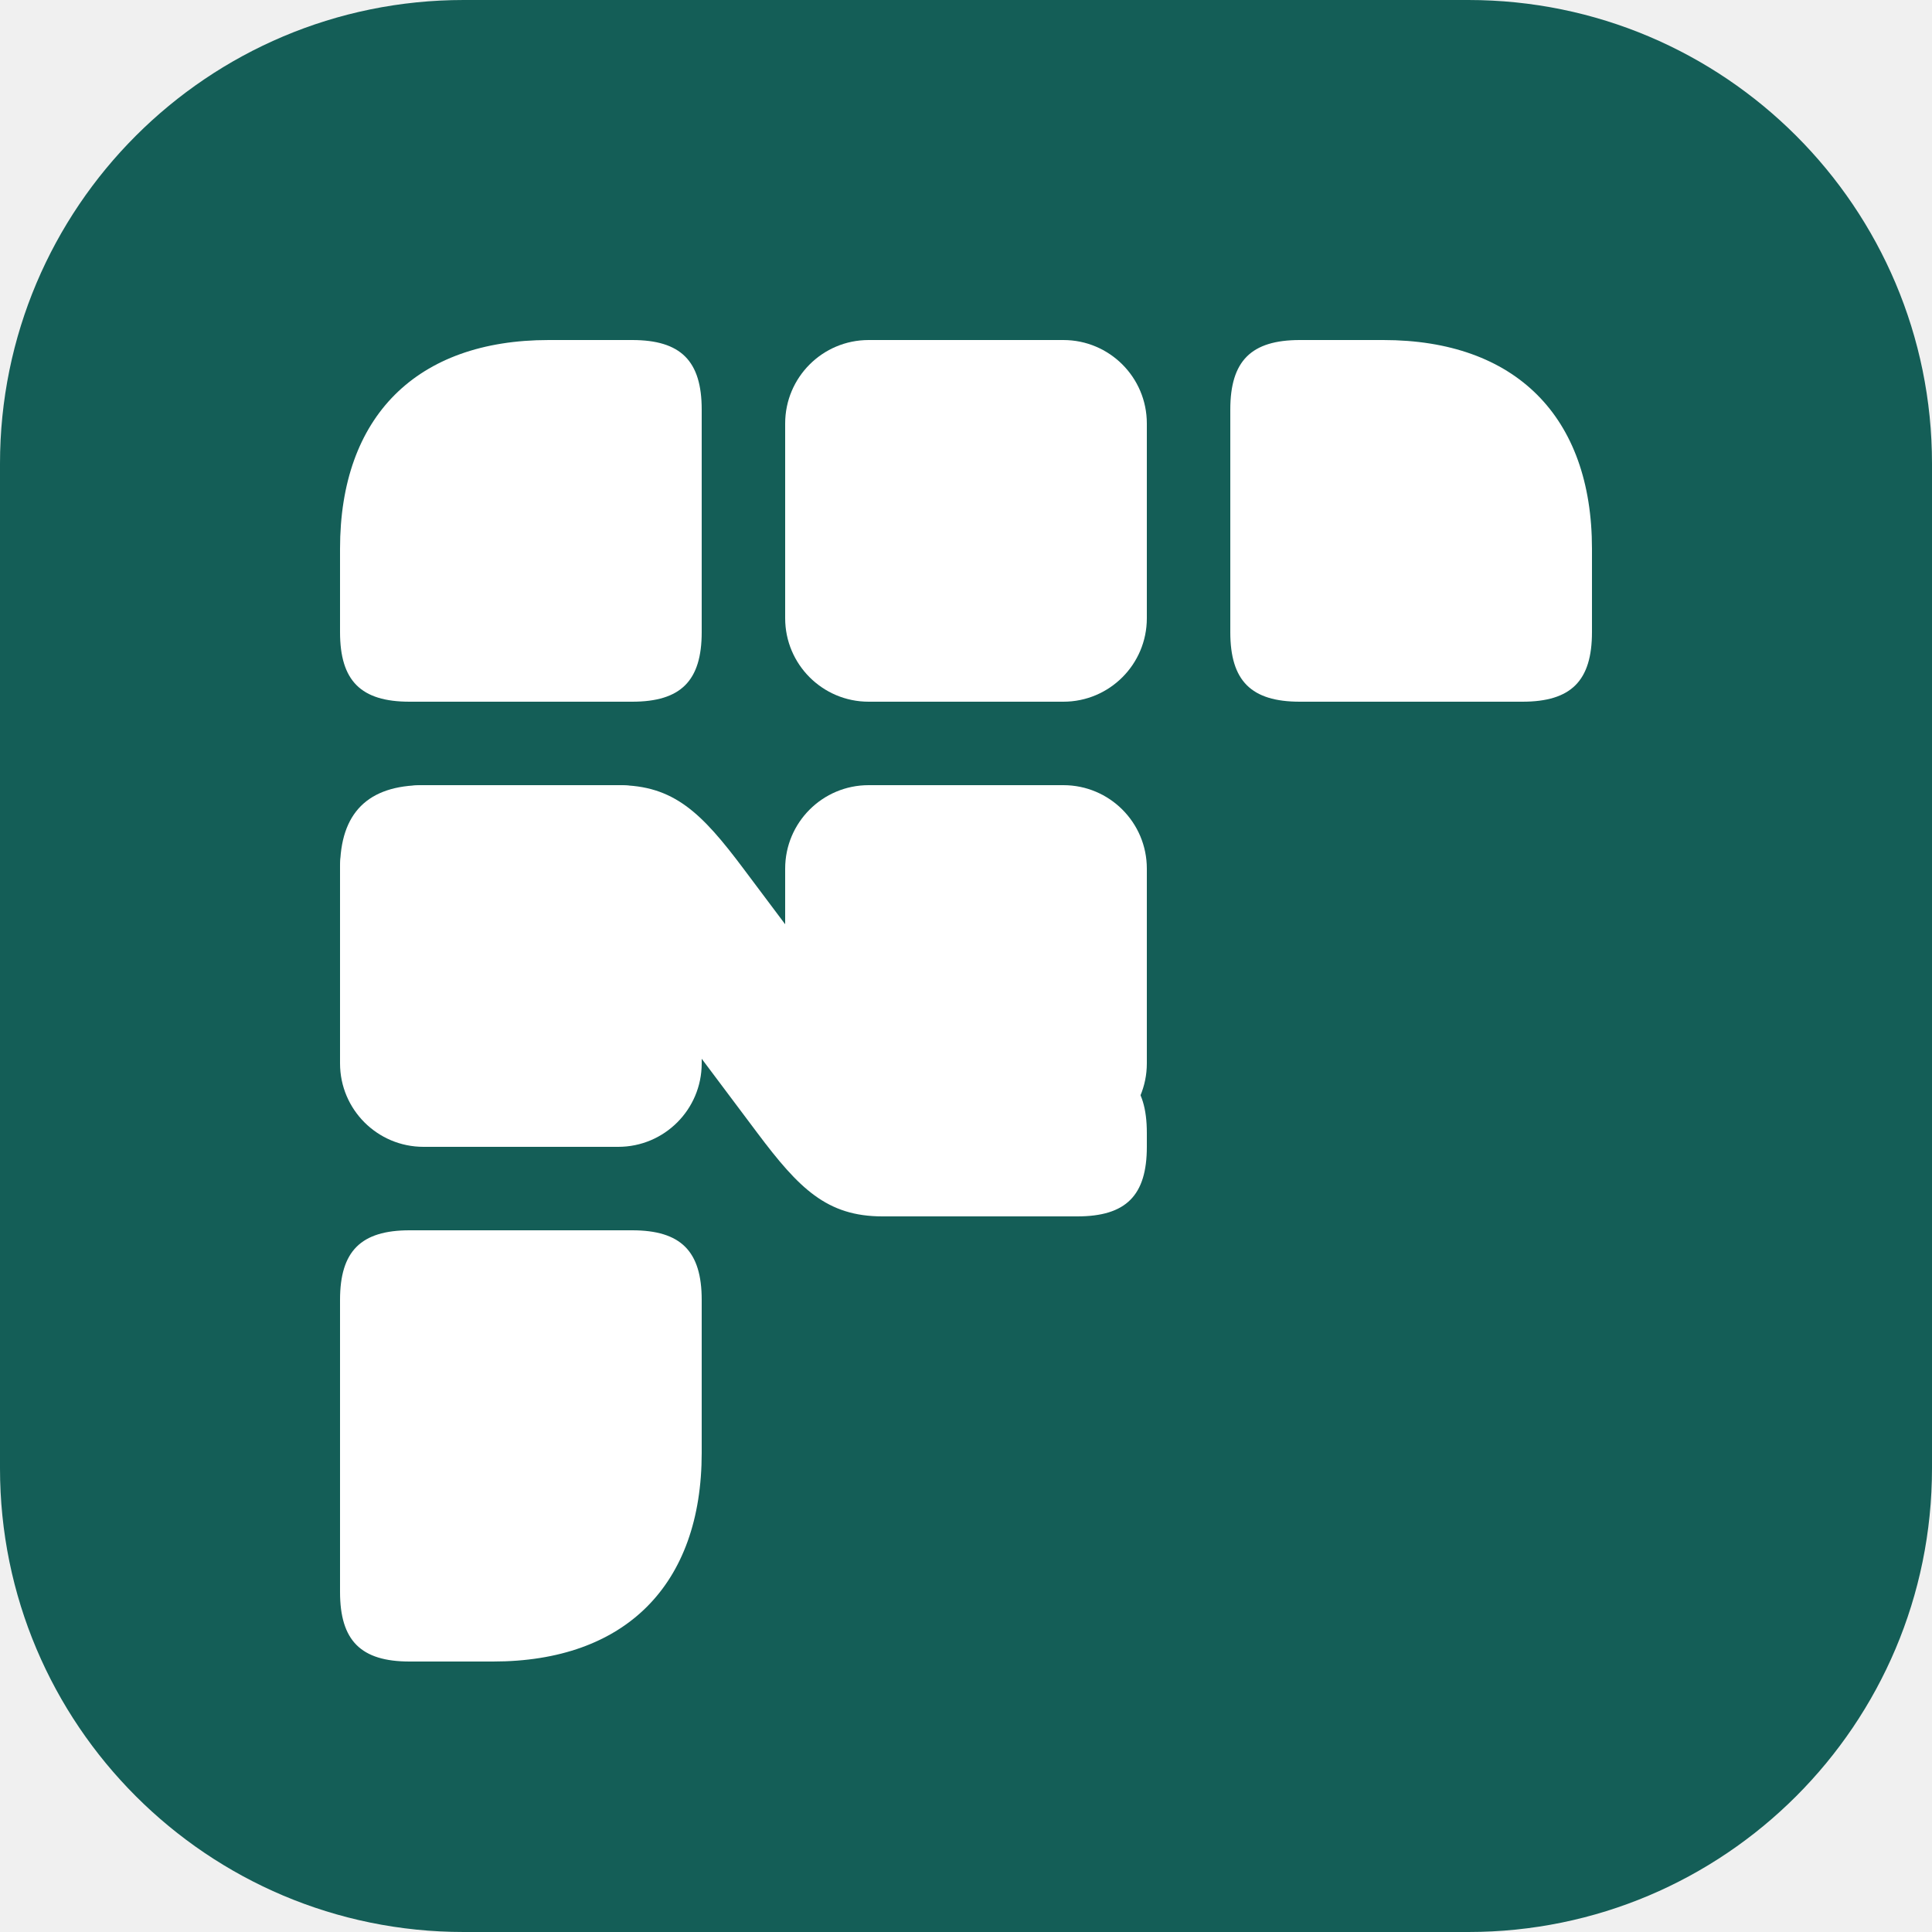
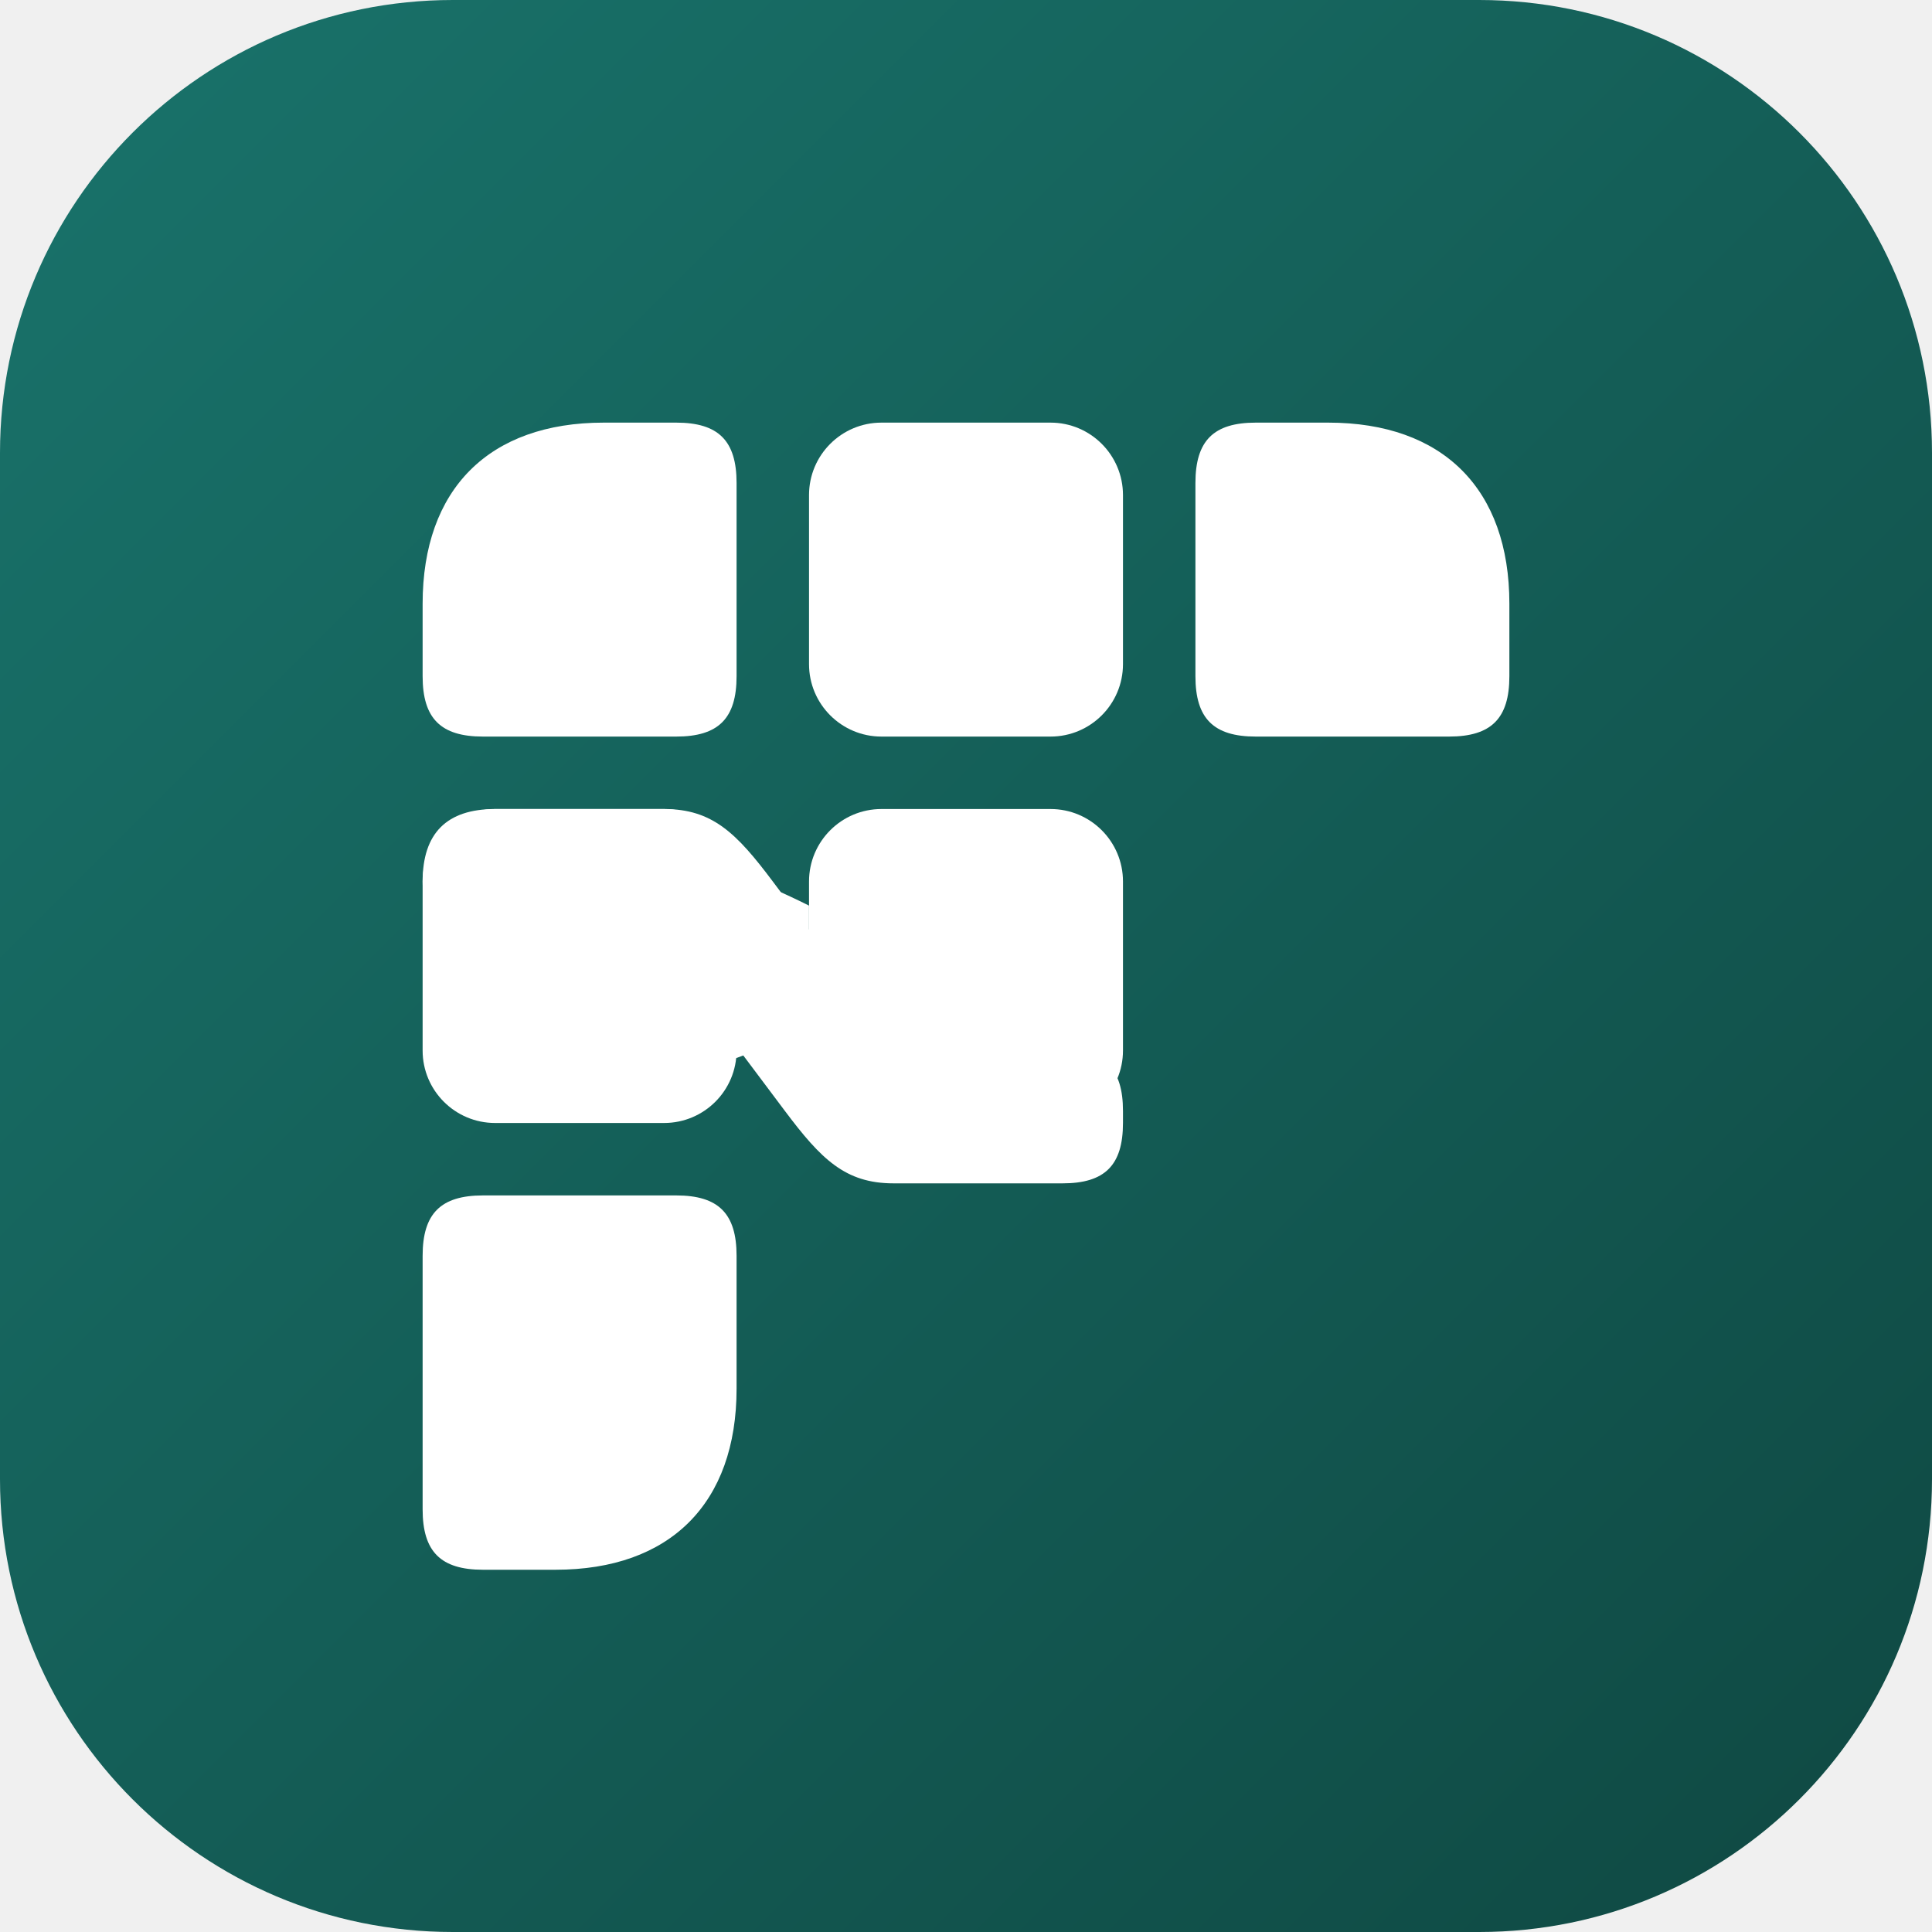
- <svg xmlns="http://www.w3.org/2000/svg" viewBox="0 0 100 100" fill="none">
-   <rect width="100" height="100" rx="24" fill="#145e57" />
-   <g transform="translate(14, 14) scale(0.72)" fill="#ffffff">
+ <svg xmlns="http://www.w3.org/2000/svg" viewBox="0 0 512 512" fill="none">
+   <defs>
+     <linearGradient id="finacateGreenGrad" x1="0%" y1="0%" x2="100%" y2="100%">
+       <stop offset="0%" stop-color="#19736b" />
+       <stop offset="50%" stop-color="#145e57" />
+       <stop offset="100%" stop-color="#0f4842" />
+     </linearGradient>
+     <filter id="shadow" x="-10%" y="-10%" width="130%" height="130%">
+       <feDropShadow dx="0" dy="12" stdDeviation="16" flood-color="#000000" flood-opacity="0.3" />
+     </filter>
+   </defs>
+   <rect width="512" height="512" rx="120" fill="url(#finacateGreenGrad)" />
+   <g transform="translate(96, 96) scale(3.2)" fill="#ffffff">
    <path d="M 5,20 C 5,10.5 10.5,5 20,5 L 26,5 C 29.5,5 31,6.5 31,10 L 31,26 C 31,29.5 29.5,31 26,31 L 10,31 C 6.5,31 5,29.5 5,26 Z" />
    <rect x="37" y="5" width="26" height="26" rx="6" ry="6" />
    <path d="M 74,5 L 80,5 C 89.5,5 95,10.5 95,20 L 95,26 C 95,29.5 93.5,31 90,31 L 74,31 C 70.5,31 69,29.5 69,26 L 69,10 C 69,6.5 70.5,5 74,5 Z" />
    <rect x="5" y="37" width="26" height="26" rx="6" ry="6" />
    <rect x="37" y="37" width="26" height="26" rx="6" ry="6" />
+     <path d="M 25,41 C 28,41 33,43 37,45 L 37,55 C 33,57 28,59 25,59 Z" />
    <path d="M 5,43 C 5,39 7,37 11,37 L 25,37 C 29,37 31,39 34,43 L 40,51 C 43,55 45,57 49,57 L 58,57 C 61.5,57 63,58.5 63,62 L 63,63 C 63,66.5 61.5,68 58,68 L 44,68 C 40,68 38,66 35,62 L 29,54 C 26,50 24,48 20,48 L 11,48 C 7.5,48 5,46.5 5,43 Z" />
    <path d="M 5,74 C 5,70.5 6.5,69 10,69 L 26,69 C 29.5,69 31,70.5 31,74 L 31,85 C 31,94.5 25.5,100 16,100 L 10,100 C 6.5,100 5,98.5 5,95 Z" />
  </g>
</svg>
